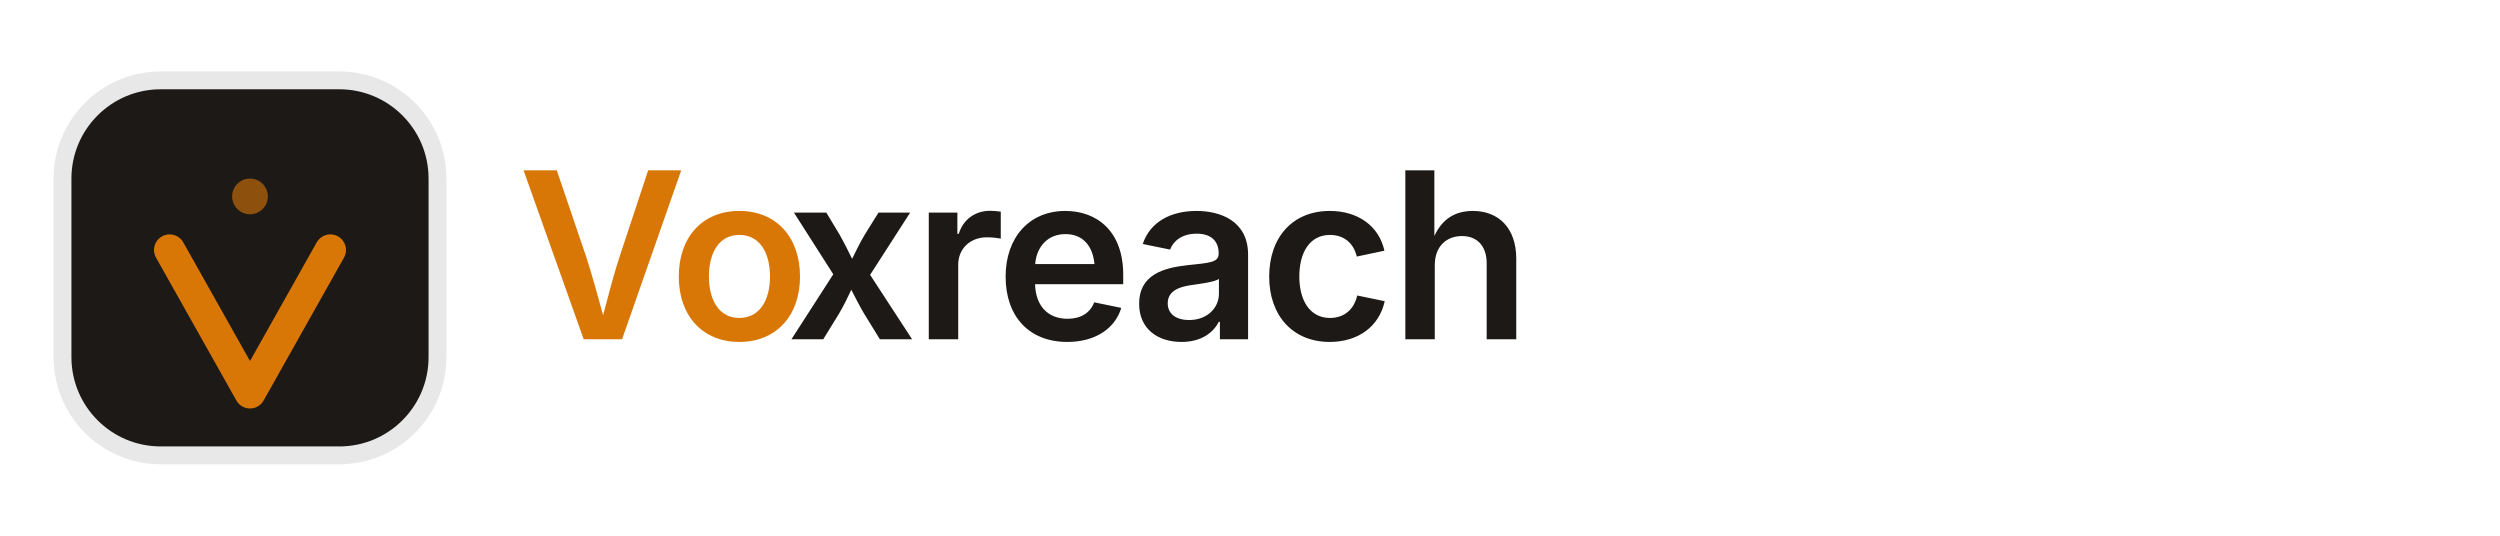
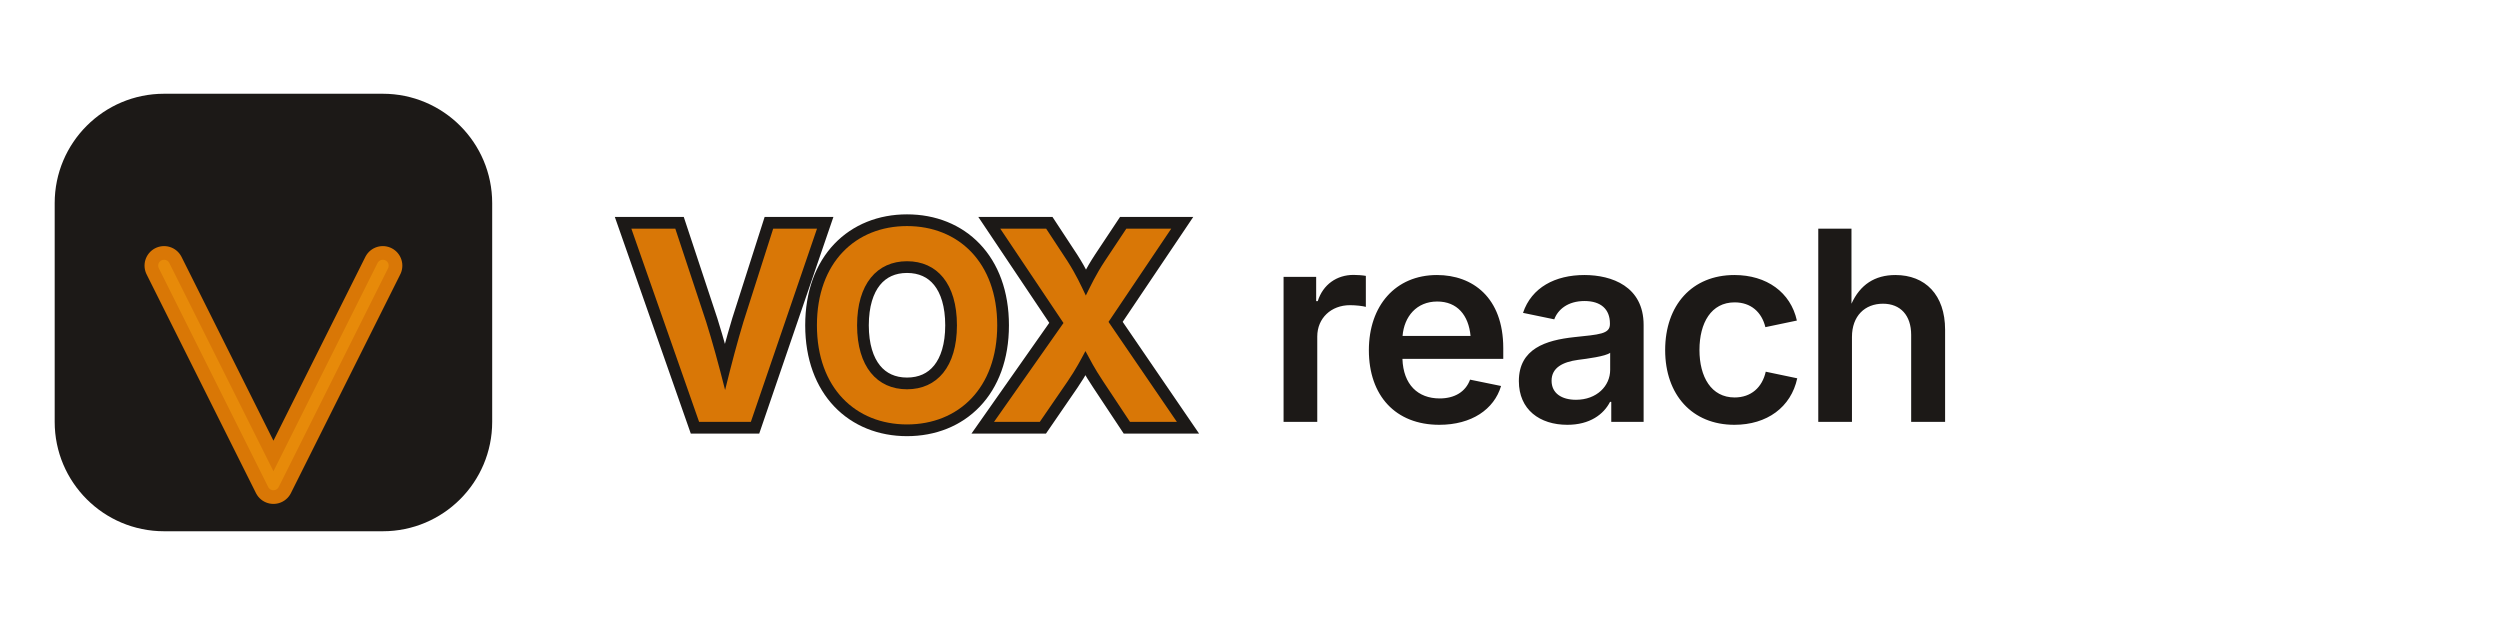
- <svg xmlns="http://www.w3.org/2000/svg" viewBox="0 0 280 60" fill="none">
-   <g transform="translate(28, 30)">
-     <rect x="-22" y="-22" width="44" height="44" rx="12" fill="#1C1917" opacity="0.1" />
-     <rect x="-20" y="-20" width="40" height="40" rx="10" fill="#1C1917" />
-     <path d="M-9 -2 L0 14 L9 -2" stroke="#D97706" stroke-width="3.5" stroke-linecap="round" stroke-linejoin="round" fill="none" />
-     <circle cx="0" cy="-8" r="2" fill="#D97706" opacity="0.6" />
+ <svg xmlns="http://www.w3.org/2000/svg" viewBox="0 0 320 80" fill="none">
+   <g transform="translate(35, 40)">
+     <rect x="-28" y="-28" width="56" height="56" rx="14" fill="#1C1917" />
+     <path d="M-14 -6 L0 22 L14 -6" stroke="#D97706" stroke-width="5" stroke-linecap="round" stroke-linejoin="round" fill="none" />
+     <path d="M-14 -6 L0 22 L14 -6" stroke="#F59E0B" stroke-width="1.5" stroke-linecap="round" stroke-linejoin="round" fill="none" opacity="0.5" />
  </g>
-   <text x="58" y="38" font-family="-apple-system, BlinkMacSystemFont, 'SF Pro Display', 'Helvetica Neue', sans-serif" font-size="26" font-weight="600" fill="#D97706" letter-spacing="-0.02em">
-     Vo
+   <text x="80" y="54" font-family="-apple-system, BlinkMacSystemFont, 'SF Pro Display', 'Helvetica Neue', sans-serif" font-size="34" font-weight="700" fill="none" stroke="#1C1917" stroke-width="3" letter-spacing="-0.03em">
+     VOX
  </text>
-   <text x="88" y="38" font-family="-apple-system, BlinkMacSystemFont, 'SF Pro Display', 'Helvetica Neue', sans-serif" font-size="26" font-weight="600" fill="#1C1917" letter-spacing="-0.02em">
-     xreach
+   <text x="80" y="54" font-family="-apple-system, BlinkMacSystemFont, 'SF Pro Display', 'Helvetica Neue', sans-serif" font-size="34" font-weight="700" fill="#D97706" letter-spacing="-0.03em">
+     VOX
+   </text>
+   <text x="162" y="54" font-family="-apple-system, BlinkMacSystemFont, 'SF Pro Display', 'Helvetica Neue', sans-serif" font-size="34" font-weight="600" fill="#1C1917" letter-spacing="-0.03em">
+     reach
  </text>
</svg>
